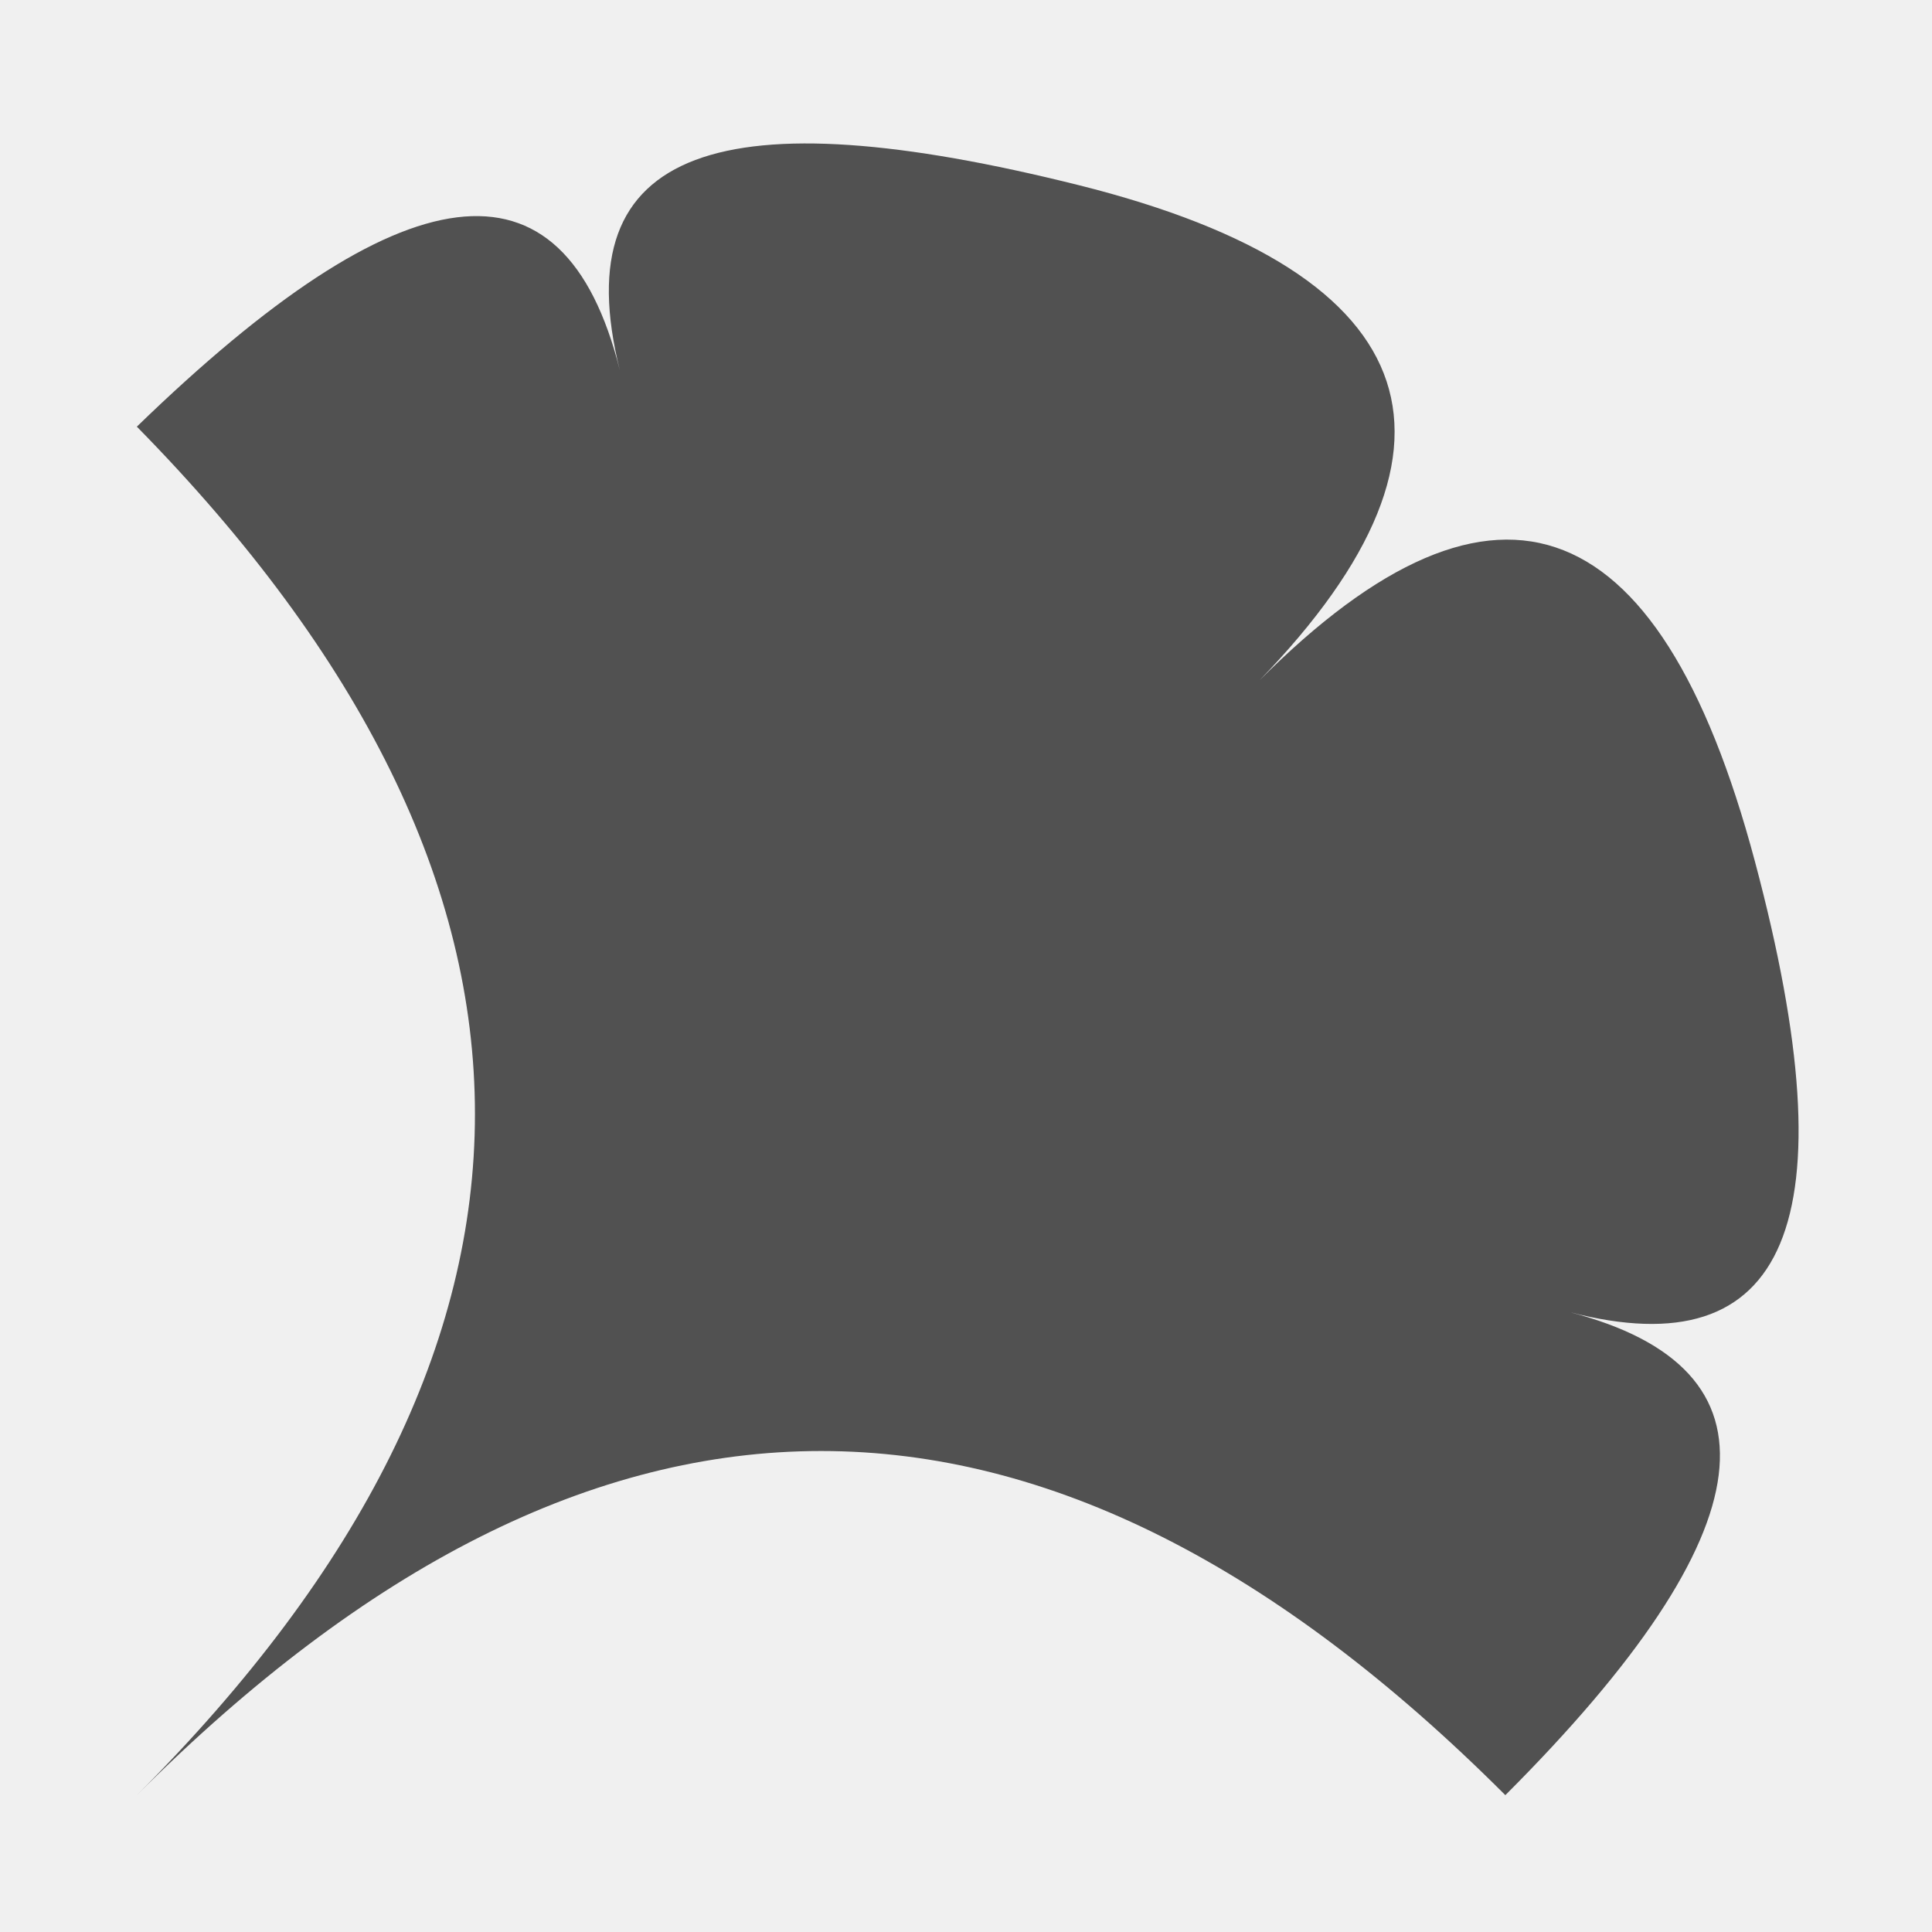
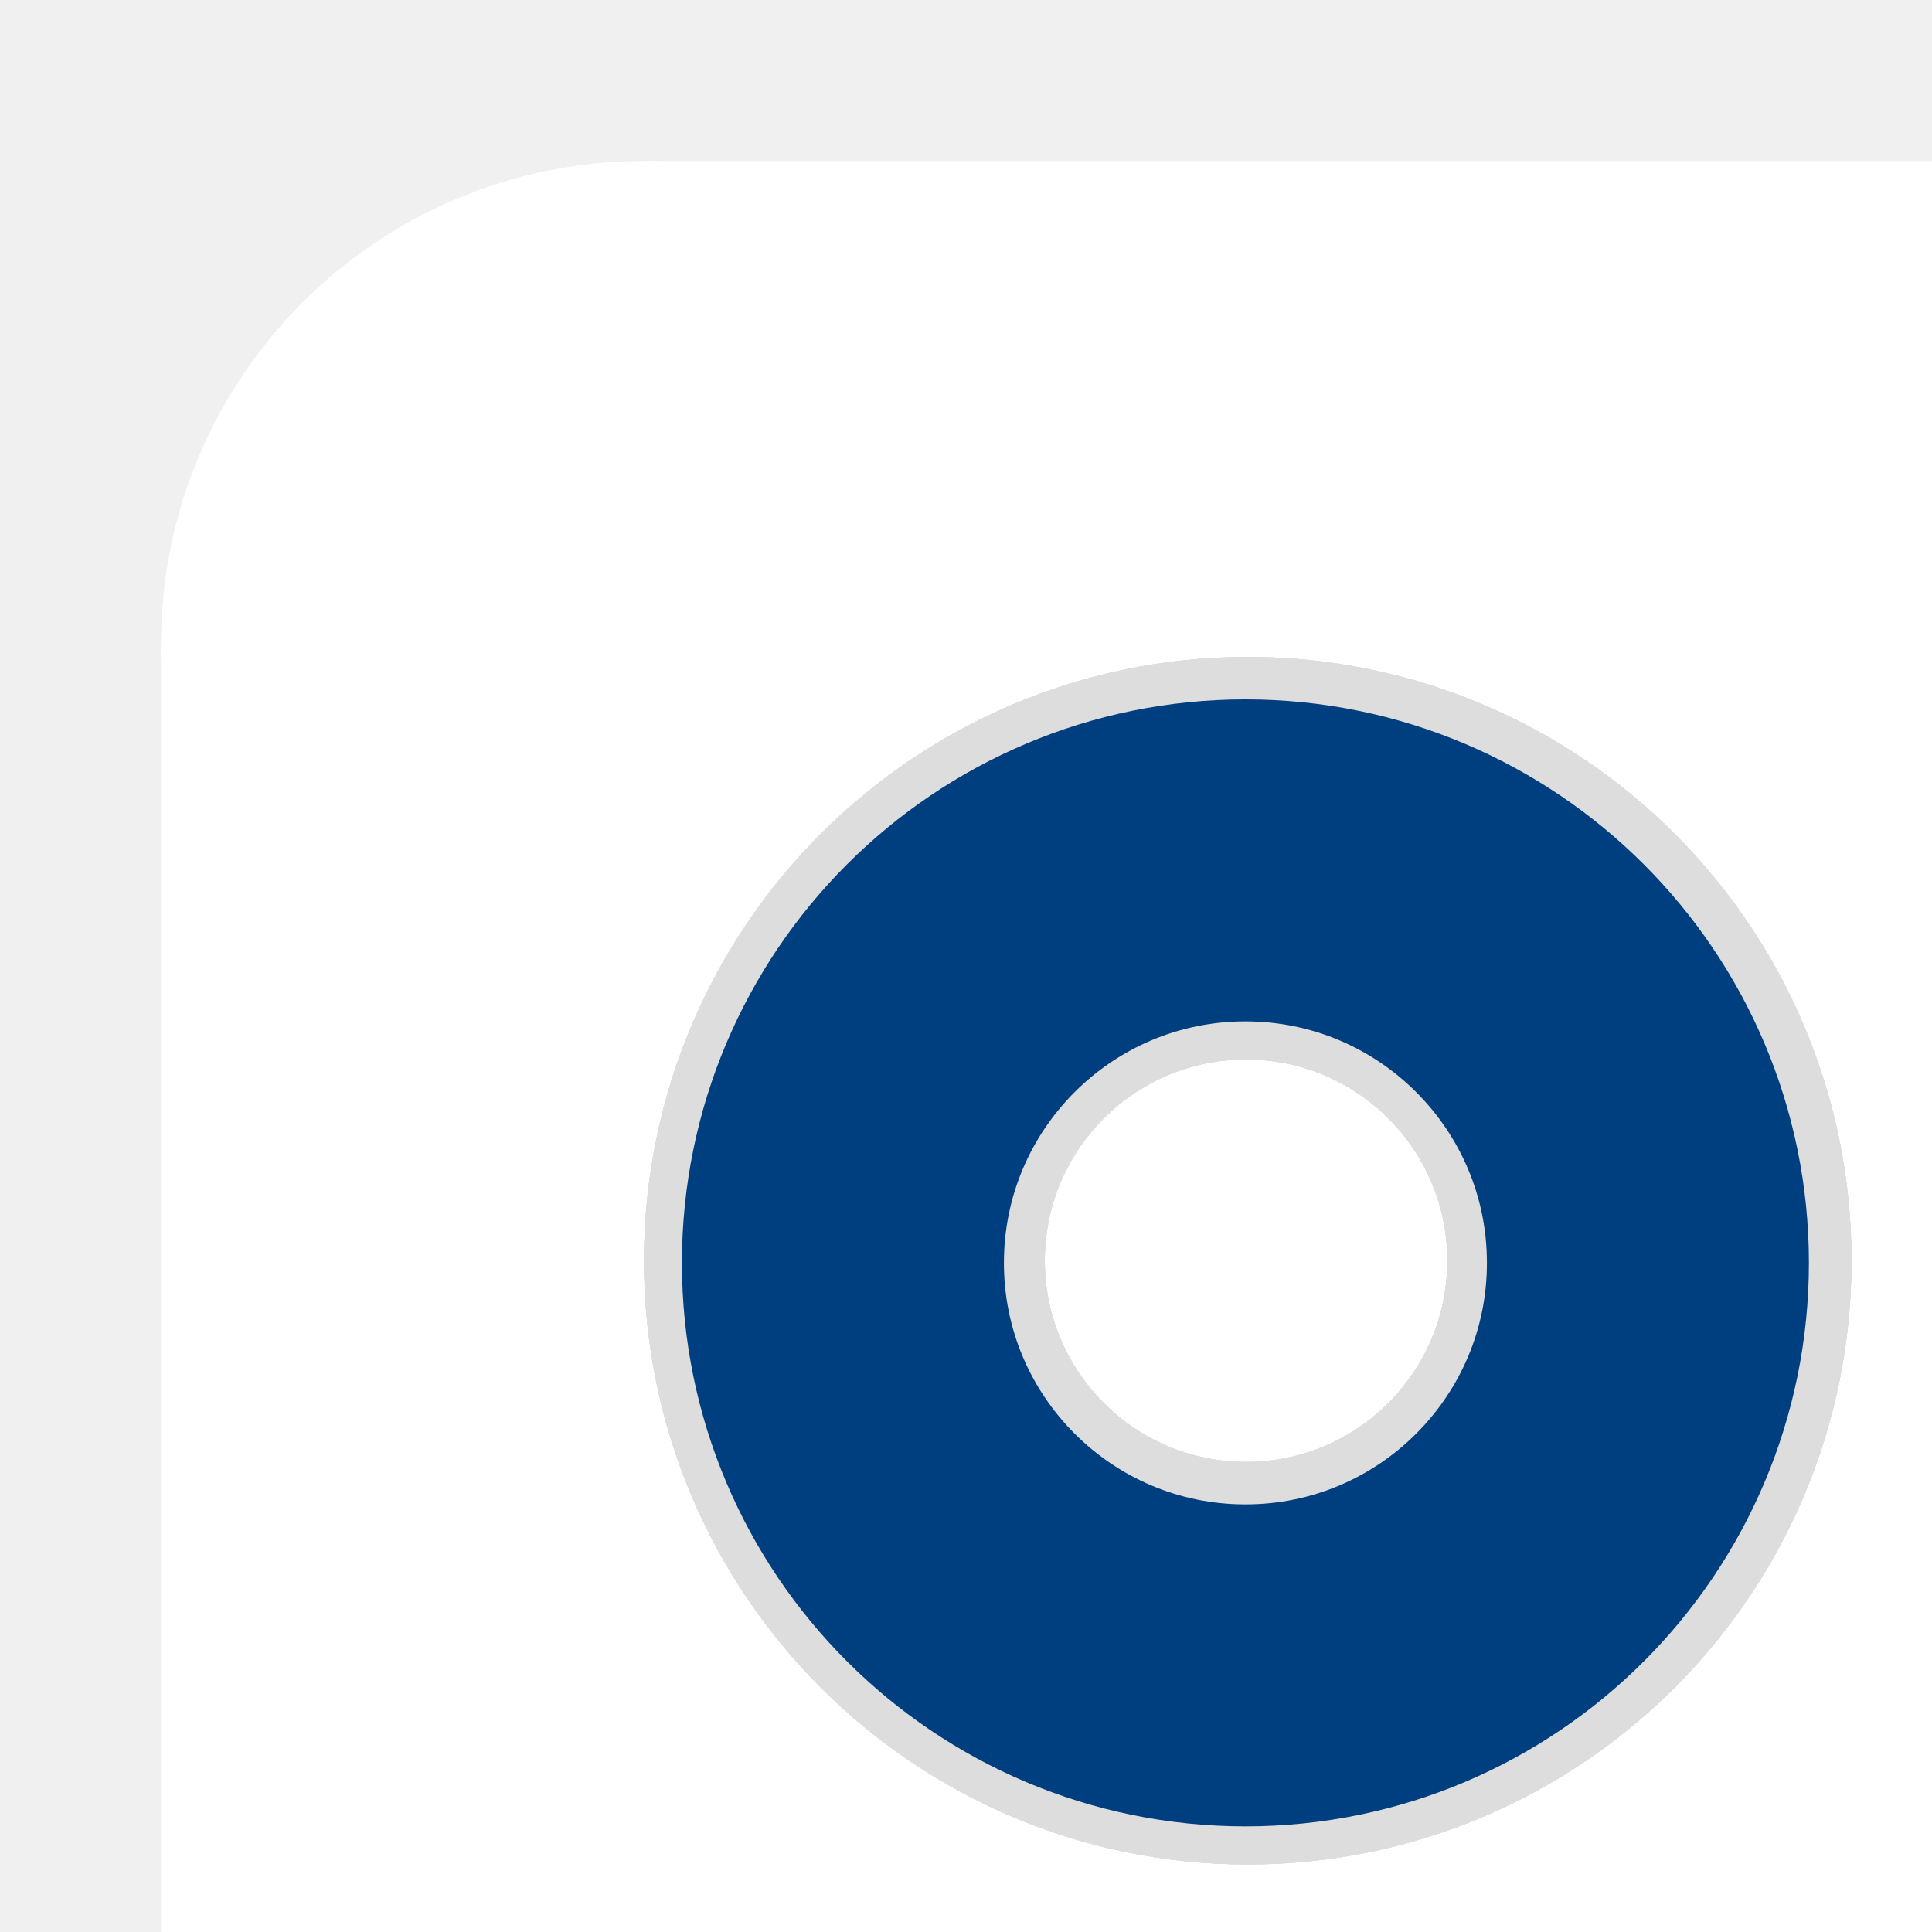
- <svg xmlns="http://www.w3.org/2000/svg" version="1.1" x="0px" y="0px" width="24px" height="24px" viewBox="0 0 24 24">
-   <style type="text/css">
- 	.st0{fill:#515151;}
- </style>
-   <path class="st0" d="M1.7,22.3c5.7-5.7,11.3-5.7,17,0c3.3-3.3,3.5-5.3,0.8-6c2.7,0.7,3.5-1.1,2.3-5.6s-3.3-5.2-6.3-2.1  c3-3,2.3-5.2-2.1-6.3S7,1.8,7.7,4.6C7,1.8,5,2.1,1.7,5.3C7.3,11,7.3,16.7,1.7,22.3" />
+ <svg xmlns="http://www.w3.org/2000/svg" width="24px" height="24px" viewbox="0 0 72 72" style="vector-effect: non-scaling-stroke;">
+   <g>
+     <ellipse ry="3" rx="3" id="svg_68" cy="64" cx="8" stroke-width="6" stroke="#ffffff" fill="#ffffff" />
+     <ellipse ry="3" rx="3" id="svg_67" cy="64" cx="64" stroke-width="6" stroke="#ffffff" fill="#ffffff" />
+     <rect id="svg_73" height="10.161" width="50" y="56.839" x="11" stroke-width="6" stroke="#ffffff" fill="#ffffff" />
+     <rect id="svg_71" height="50" width="9.493" y="11" x="57.421" stroke-width="6" stroke="#ffffff" fill="#ffffff" />
+     <ellipse ry="3" rx="3" id="svg_66" cy="8" cx="64" stroke-width="6" stroke="#ffffff" fill="#ffffff" />
+     <rect id="svg_69" height="50" width="7.994" y="11" x="5" stroke-width="6" stroke="#ffffff" fill="#ffffff" />
+     <rect id="svg_72" height="9.329" width="50" y="5" x="11" stroke-width="6" stroke="#ffffff" fill="#ffffff" />
+     <ellipse ry="3" rx="3" id="svg_65" cy="8" cx="8" stroke-width="6" stroke="#ffffff" fill="#ffffff" />
+     <line transform="rotate(-0.1181334 35.9802,36)" stroke-opacity="0.59" stroke-width="5" stroke-linecap="undefined" stroke-linejoin="undefined" id="svg_52" y2="7.691" x2="64.398" y1="64.309" x1="7.563" stroke="#e5e5e5" fill="none" />
+     <g style="vector-effect: non-scaling-stroke;" id="svg_16" />
+     <rect id="svg_78" height="57.245" width="57.161" y="7.135" x="7.503" stroke-width="0" fill="#ffffff" />
+     <g id="svg_31">
+       <ellipse ry="3" rx="3" id="svg_28" cy="56.5" cx="56.479" stroke="#DDDDDD" fill="none" />
+       <ellipse ry="5.5" rx="5.5" id="svg_29" cy="56.5" cx="56.5" stroke-width="4" stroke="#DDDDDD" fill="none" />
+       <ellipse ry="5" rx="5" id="svg_30" cy="56.526" cx="56.471" stroke-width="4" stroke="#003f7f" fill="none" />
+     </g>
+     <g id="svg_33">
+       <ellipse ry="3" rx="3" id="svg_15" cy="15.661" cx="15.479" stroke="#DDDDDD" fill="none" />
+       <ellipse ry="5.5" rx="5.5" id="svg_14" cy="15.661" cx="15.5" stroke-width="4" stroke="#DDDDDD" fill="none" />
+       <ellipse ry="5" rx="5" id="svg_9" cy="15.688" cx="15.471" stroke-width="4" stroke="#003f7f" fill="none" />
+       <ellipse ry="3" rx="3" id="svg_19" cy="15.661" cx="15.479" stroke="#DDDDDD" fill="none" />
+       <ellipse ry="5.5" rx="5.5" id="svg_20" cy="15.661" cx="15.5" stroke-width="4" stroke="#DDDDDD" fill="none" />
+       <ellipse ry="5" rx="5" id="svg_21" cy="15.688" cx="15.471" stroke-width="4" stroke="#003f7f" fill="none" />
+       <ellipse ry="3" rx="3" id="svg_22" cy="15.661" cx="15.479" stroke="#DDDDDD" fill="none" />
+       <ellipse ry="5.5" rx="5.5" id="svg_23" cy="15.661" cx="15.5" stroke-width="4" stroke="#DDDDDD" fill="none" />
+       <ellipse ry="5" rx="5" id="svg_24" cy="15.688" cx="15.471" stroke-width="4" stroke="#003f7f" fill="none" />
+       <ellipse ry="3" rx="3" id="svg_25" cy="15.661" cx="15.479" stroke="#DDDDDD" fill="none" />
+       <ellipse ry="5.5" rx="5.5" id="svg_26" cy="15.661" cx="15.5" stroke-width="4" stroke="#DDDDDD" fill="none" />
+       <ellipse ry="5" rx="5" id="svg_27" cy="15.688" cx="15.471" stroke-width="4" stroke="#003f7f" fill="none" />
+     </g>
+     <line stroke-width="4" stroke-linecap="undefined" stroke-linejoin="undefined" id="svg_2" y2="8" x2="64" y1="64" x1="8" stroke="#000" fill="none" />
+     <g id="svg_57">
+       <rect id="svg_55" height="5.062" width="3" y="38.366" x="55" stroke="#e5e5e5" fill="none" />
+       <rect id="svg_54" height="5.062" width="3" y="28.43" x="55" stroke="#e5e5e5" fill="none" />
+       <line stroke-dasharray="5,5" stroke-linecap="undefined" stroke-linejoin="undefined" id="svg_53" y2="43.312" x2="56.511" y1="28.5" x1="56.511" stroke-width="3" stroke="#bf0000" fill="none" />
+     </g>
+     <g id="svg_61">
+       <rect id="svg_58" height="5.062" width="3" y="38.366" x="14" stroke="#e5e5e5" fill="none" />
+       <rect id="svg_59" height="5.062" width="3" y="28.43" x="14" stroke="#e5e5e5" fill="none" />
+       <line stroke-dasharray="5,5" stroke-linecap="undefined" stroke-linejoin="undefined" id="svg_60" y2="43.312" x2="15.511" y1="28.5" x1="15.511" stroke-width="3" stroke="#bf0000" fill="none" />
+     </g>
+   </g>
</svg>
